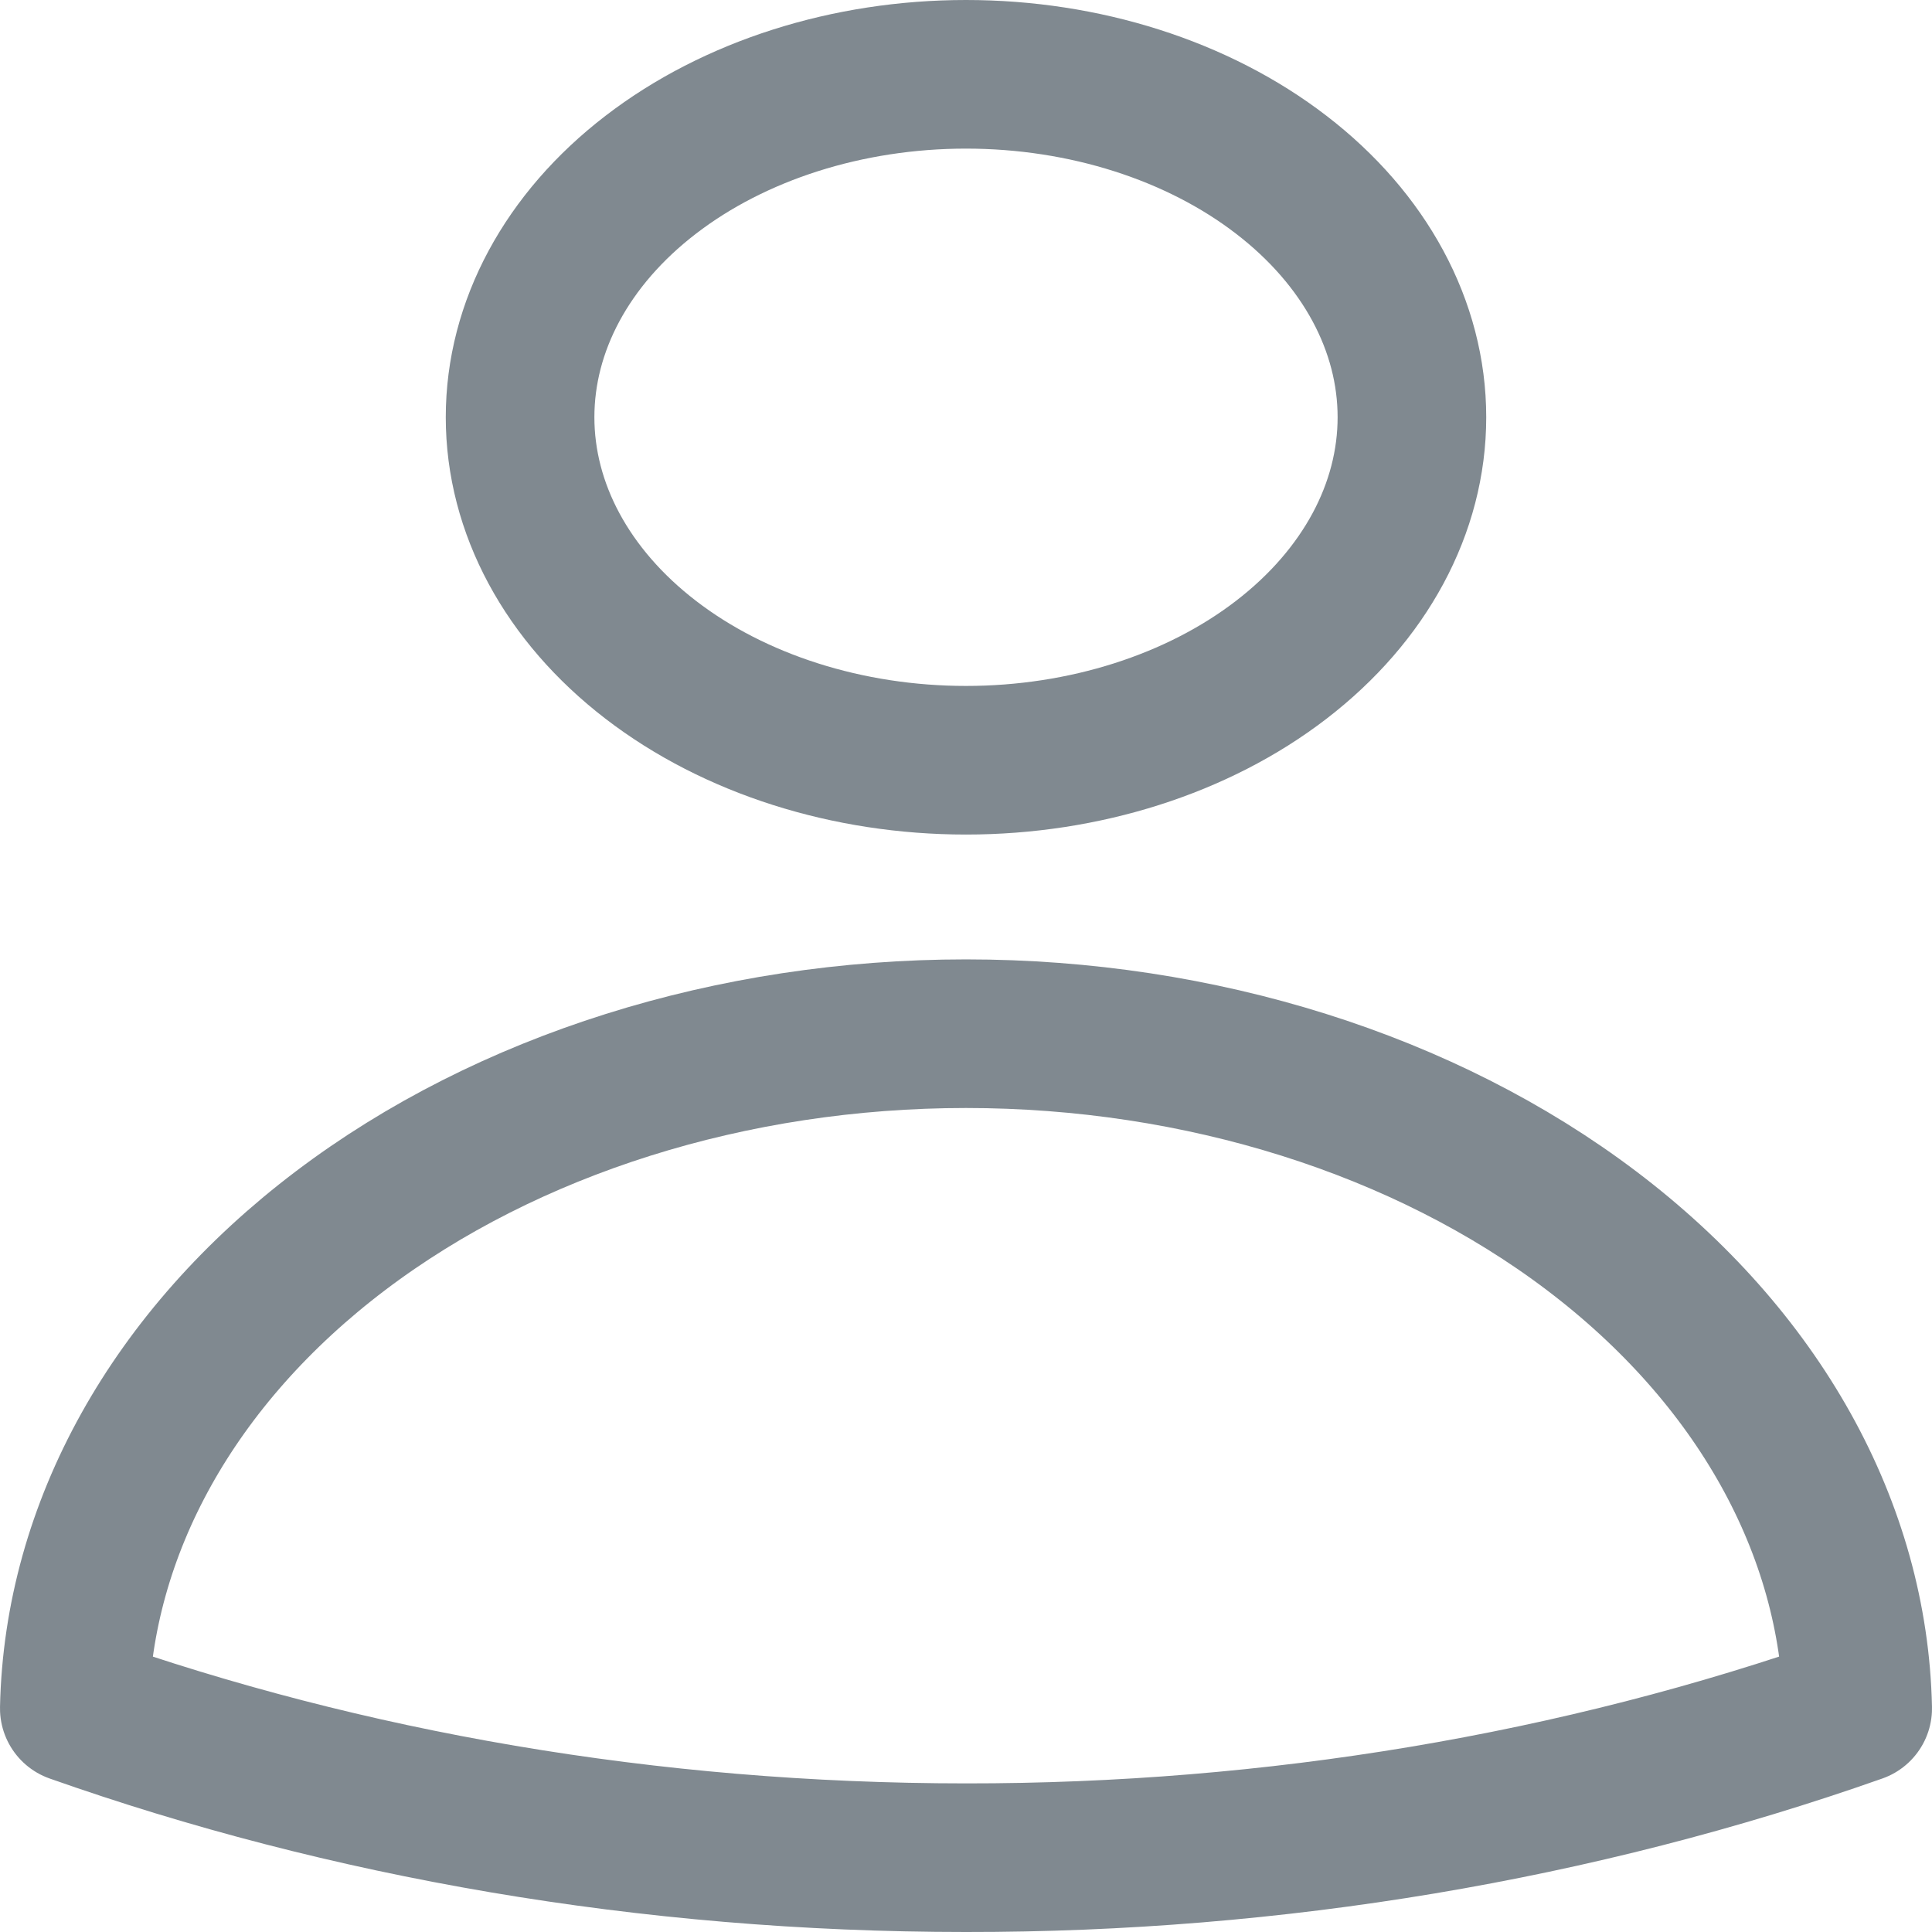
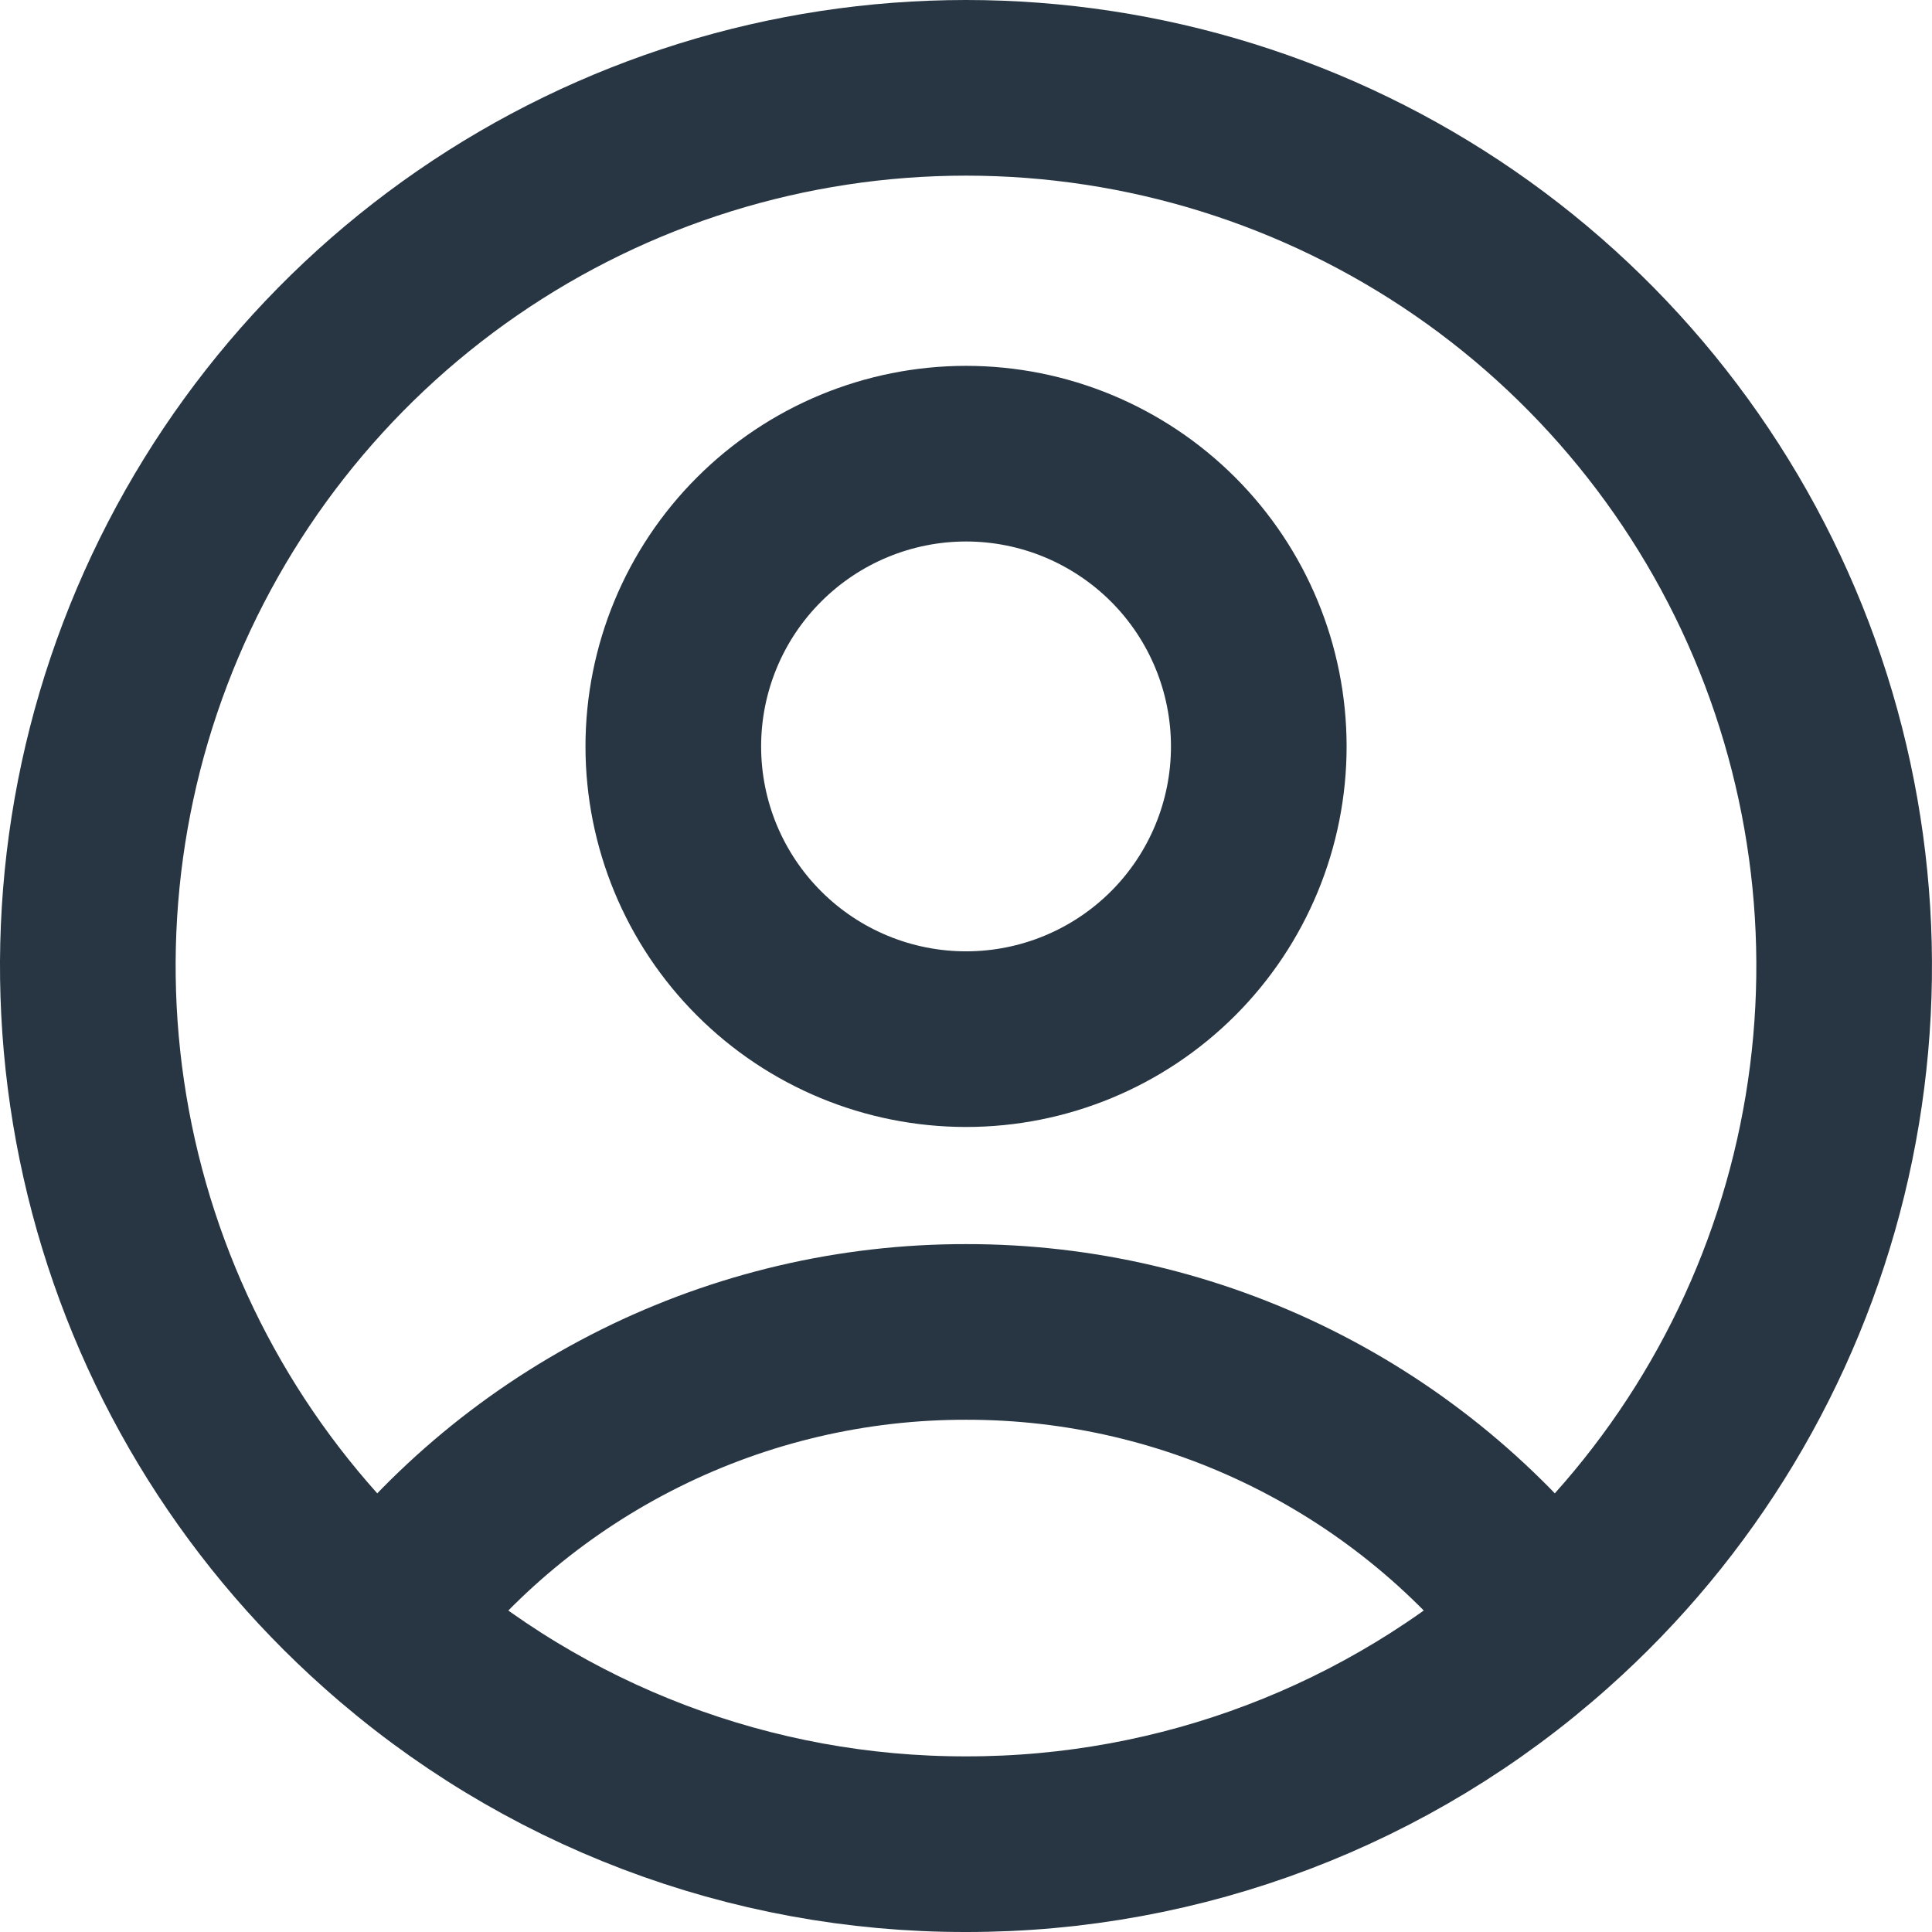
- <svg xmlns="http://www.w3.org/2000/svg" width="26" height="26" viewBox="0 0 26 26" fill="none">
-   <path d="M19.001 5.615C19.001 6.839 18.369 8.013 17.243 8.879C16.118 9.745 14.591 10.231 13 10.231C11.409 10.231 9.882 9.745 8.757 8.879C7.631 8.013 6.999 6.839 6.999 5.615C6.999 4.391 7.631 3.217 8.757 2.352C9.882 1.486 11.409 1 13 1C14.591 1 16.118 1.486 17.243 2.352C18.369 3.217 19.001 4.391 19.001 5.615ZM1 22.991C1.051 20.57 2.338 18.261 4.583 16.562C6.828 14.863 9.851 13.911 13 13.911C16.149 13.911 19.172 14.863 21.417 16.562C23.662 18.261 24.949 20.57 25 22.991C21.235 24.319 17.142 25.004 13 25C8.718 25 4.653 24.281 1 22.991Z" stroke="#808990" stroke-width="2" stroke-linecap="round" stroke-linejoin="round" />
+ <svg xmlns="http://www.w3.org/2000/svg" width="22" height="22" viewBox="0 0 22 22" fill="none">
+   <path d="M17.647 18.472C16.871 17.444 15.866 16.611 14.713 16.037C13.56 15.463 12.289 15.165 11.001 15.167C9.712 15.165 8.442 15.463 7.288 16.037C6.135 16.611 5.13 17.444 4.354 18.472M17.647 18.472C19.162 17.125 20.231 15.348 20.713 13.379C21.195 11.409 21.067 9.34 20.347 7.445C19.626 5.55 18.346 3.918 16.677 2.767C15.007 1.616 13.028 1 11 1C8.972 1 6.993 1.616 5.323 2.767C3.654 3.918 2.374 5.55 1.653 7.445C0.932 9.34 0.805 11.409 1.287 13.379C1.769 15.348 2.839 17.125 4.354 18.472M17.647 18.472C15.818 20.104 13.451 21.003 11.001 21C8.549 21.004 6.183 20.104 4.354 18.472M14.334 8.5C14.334 9.384 13.983 10.232 13.358 10.857C12.732 11.482 11.885 11.833 11.001 11.833C10.117 11.833 9.269 11.482 8.644 10.857C8.018 10.232 7.667 9.384 7.667 8.5C7.667 7.616 8.018 6.768 8.644 6.143C9.269 5.518 10.117 5.166 11.001 5.166C11.885 5.166 12.732 5.518 13.358 6.143C13.983 6.768 14.334 7.616 14.334 8.5Z" stroke="#273642" stroke-width="2" stroke-linecap="round" stroke-linejoin="round" />
</svg>
